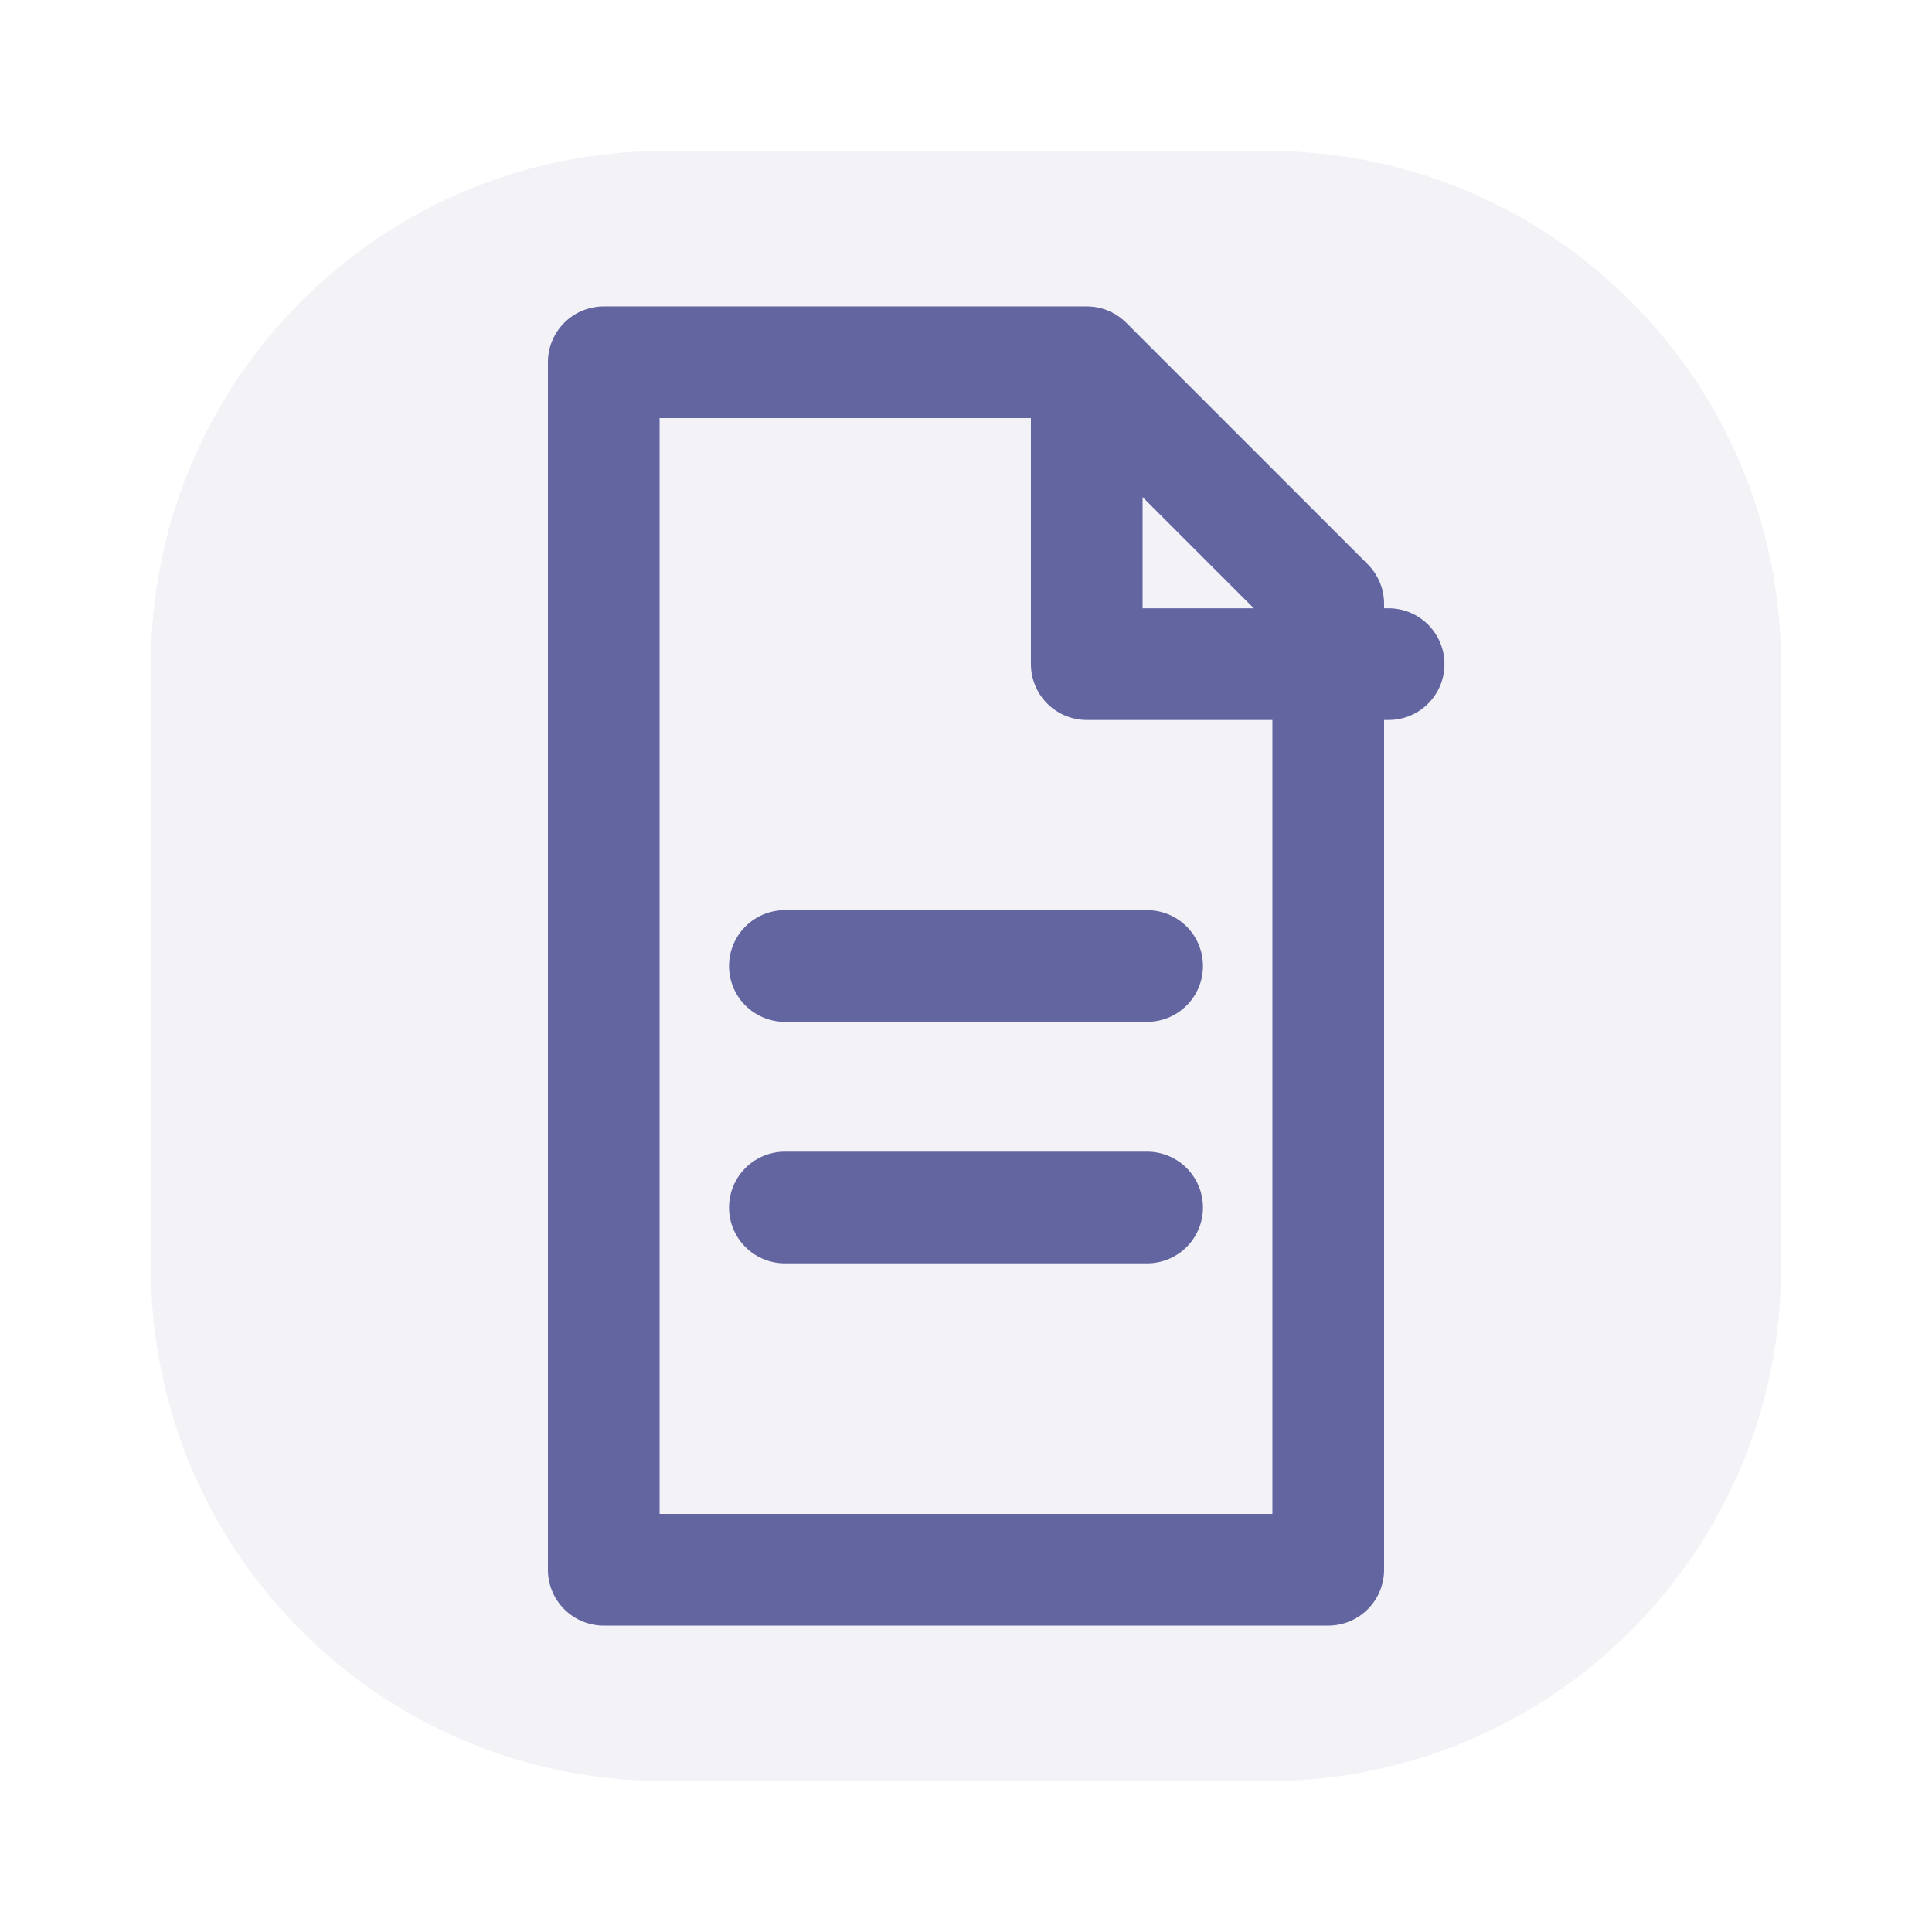
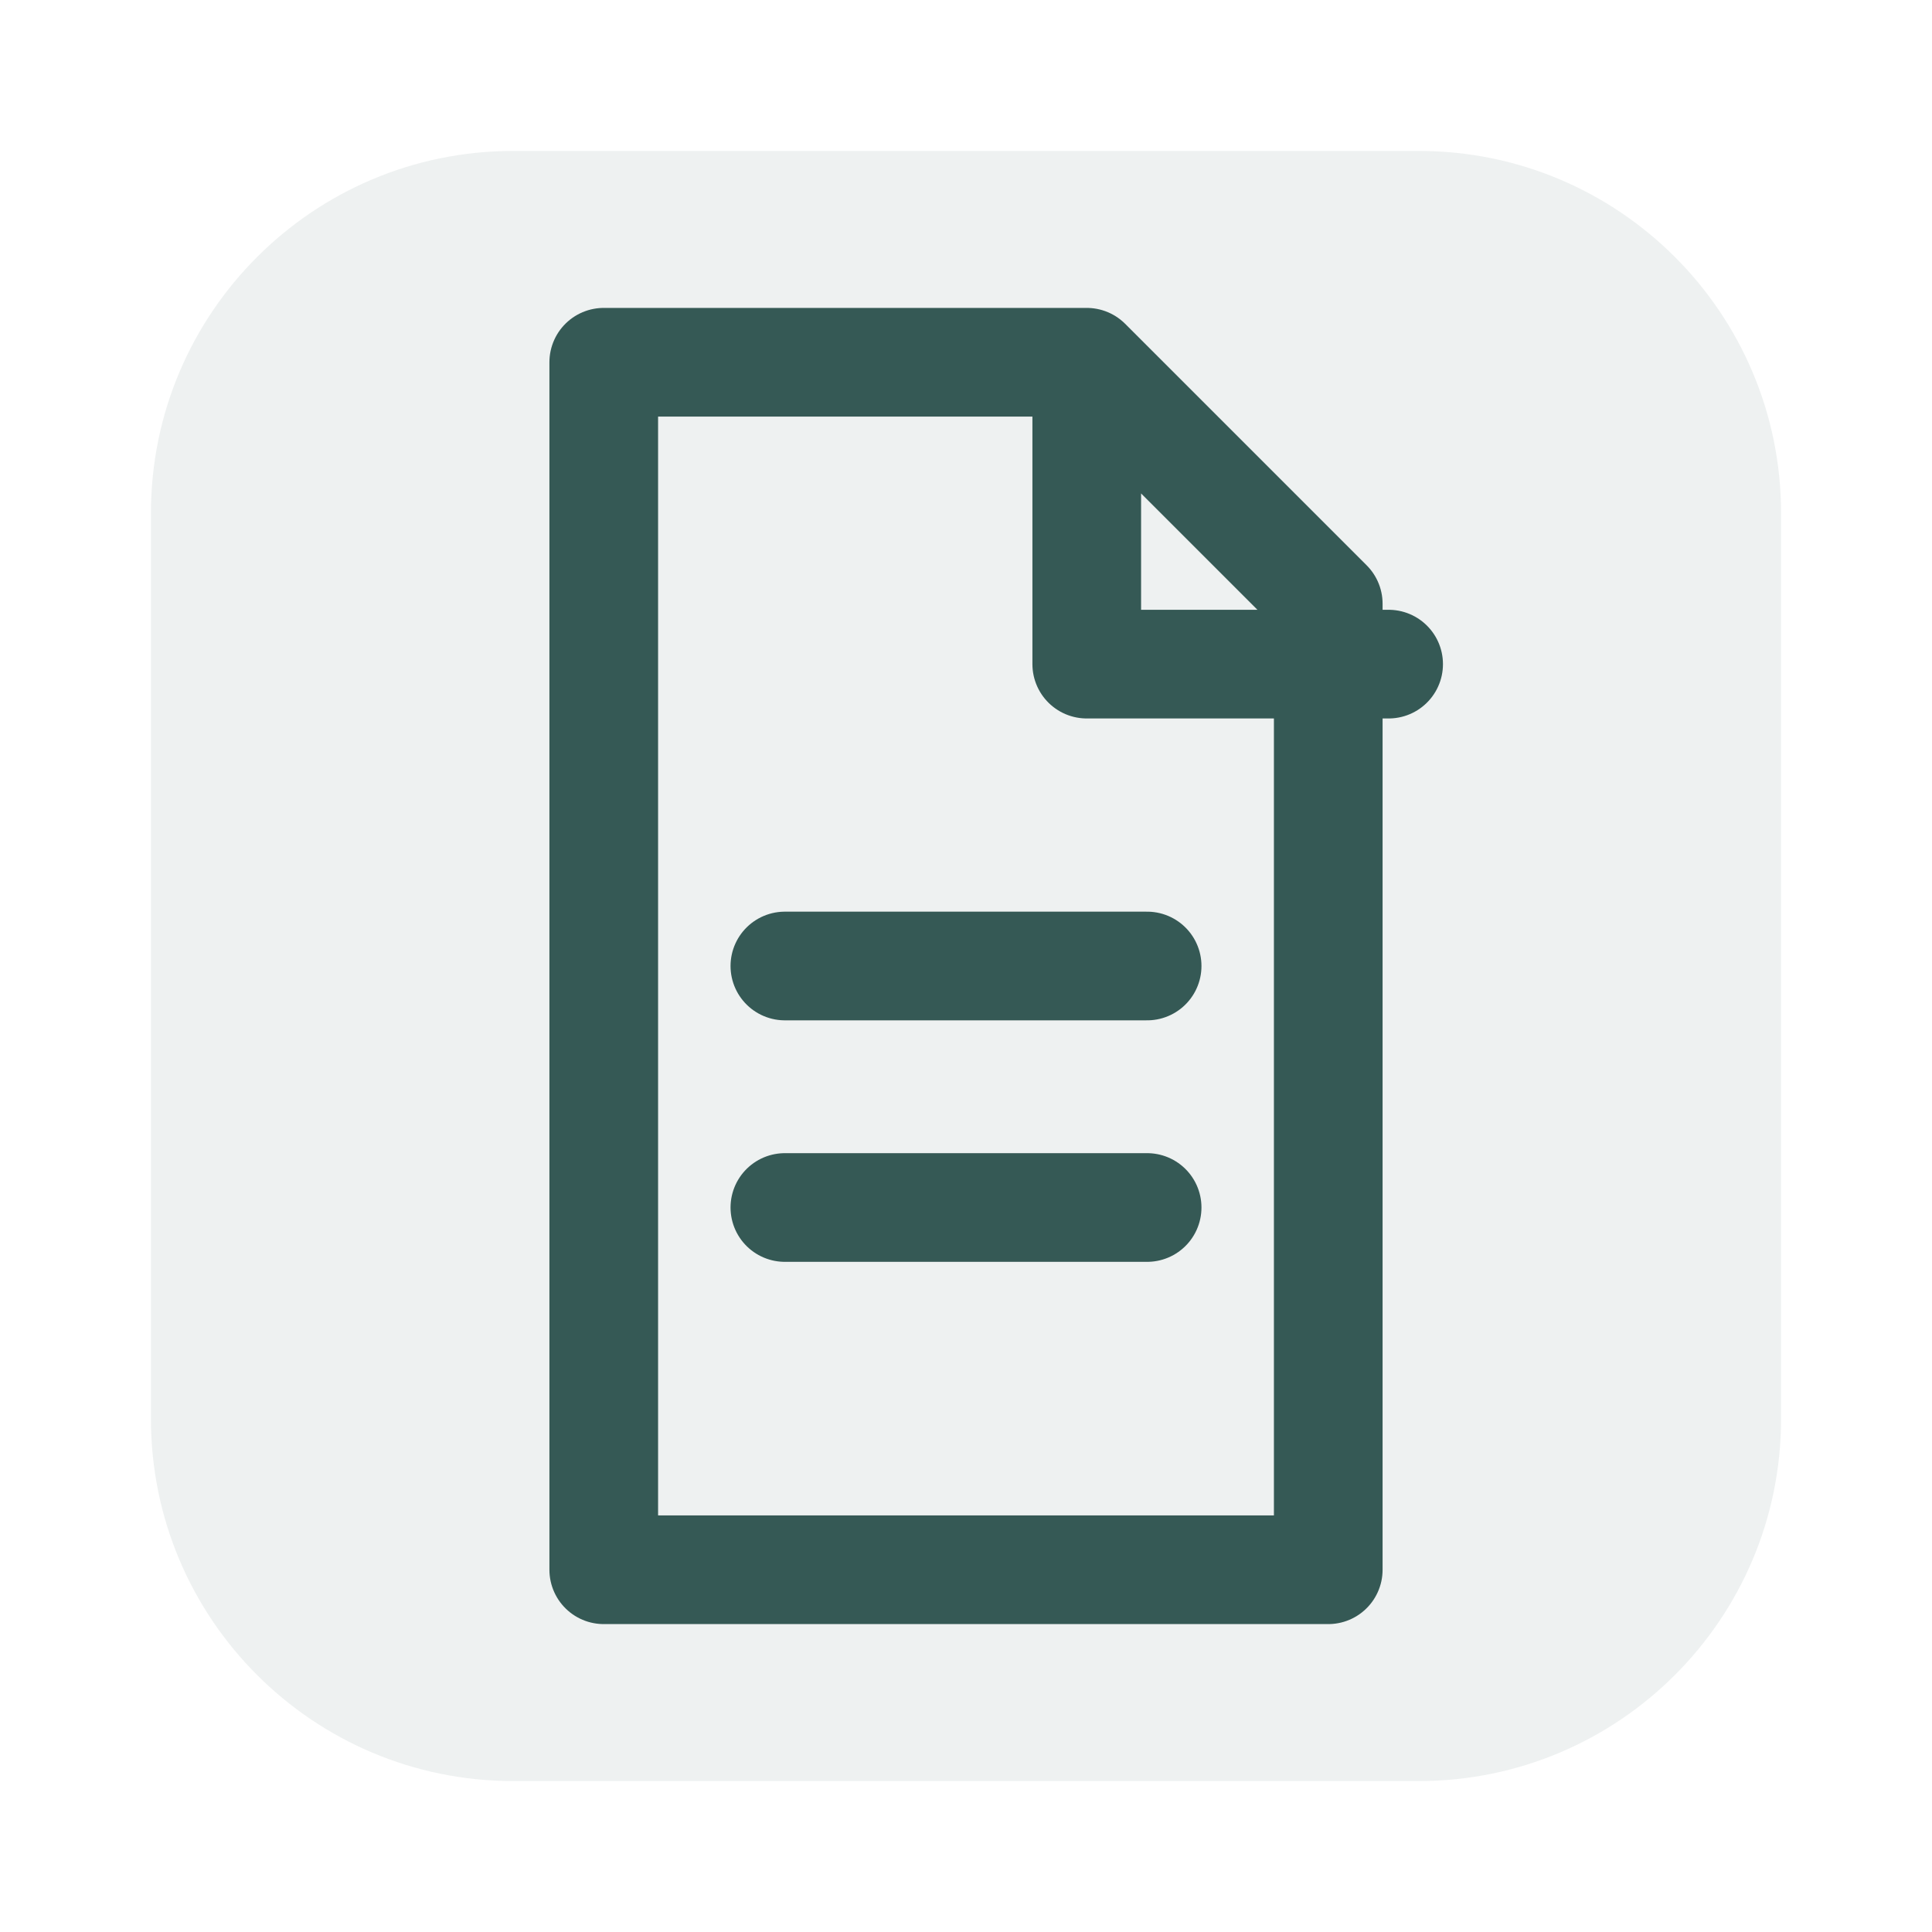
<svg xmlns="http://www.w3.org/2000/svg" viewBox="0 0 64 64" width="64" height="64">
-   <rect x="5" y="5" width="54" height="54" rx="17" fill="#6365A1" opacity=".085" />
-   <g transform="translate(8 8) scale(2)" fill="none" stroke="#6365A1" stroke-width="1.85" stroke-linecap="round" stroke-linejoin="round">
+   <rect x="5" y="5" width="54" height="54" rx="12" fill="#355955" opacity=".085" />
+   <g transform="translate(8 8) scale(2)" fill="none" stroke="#355955" stroke-width="1.8" stroke-linecap="round" stroke-linejoin="round">
    <path d="M6 2h8l4 4v16H6zM14 2v5h5M9 12h6M9 16h6" />
  </g>
</svg>
